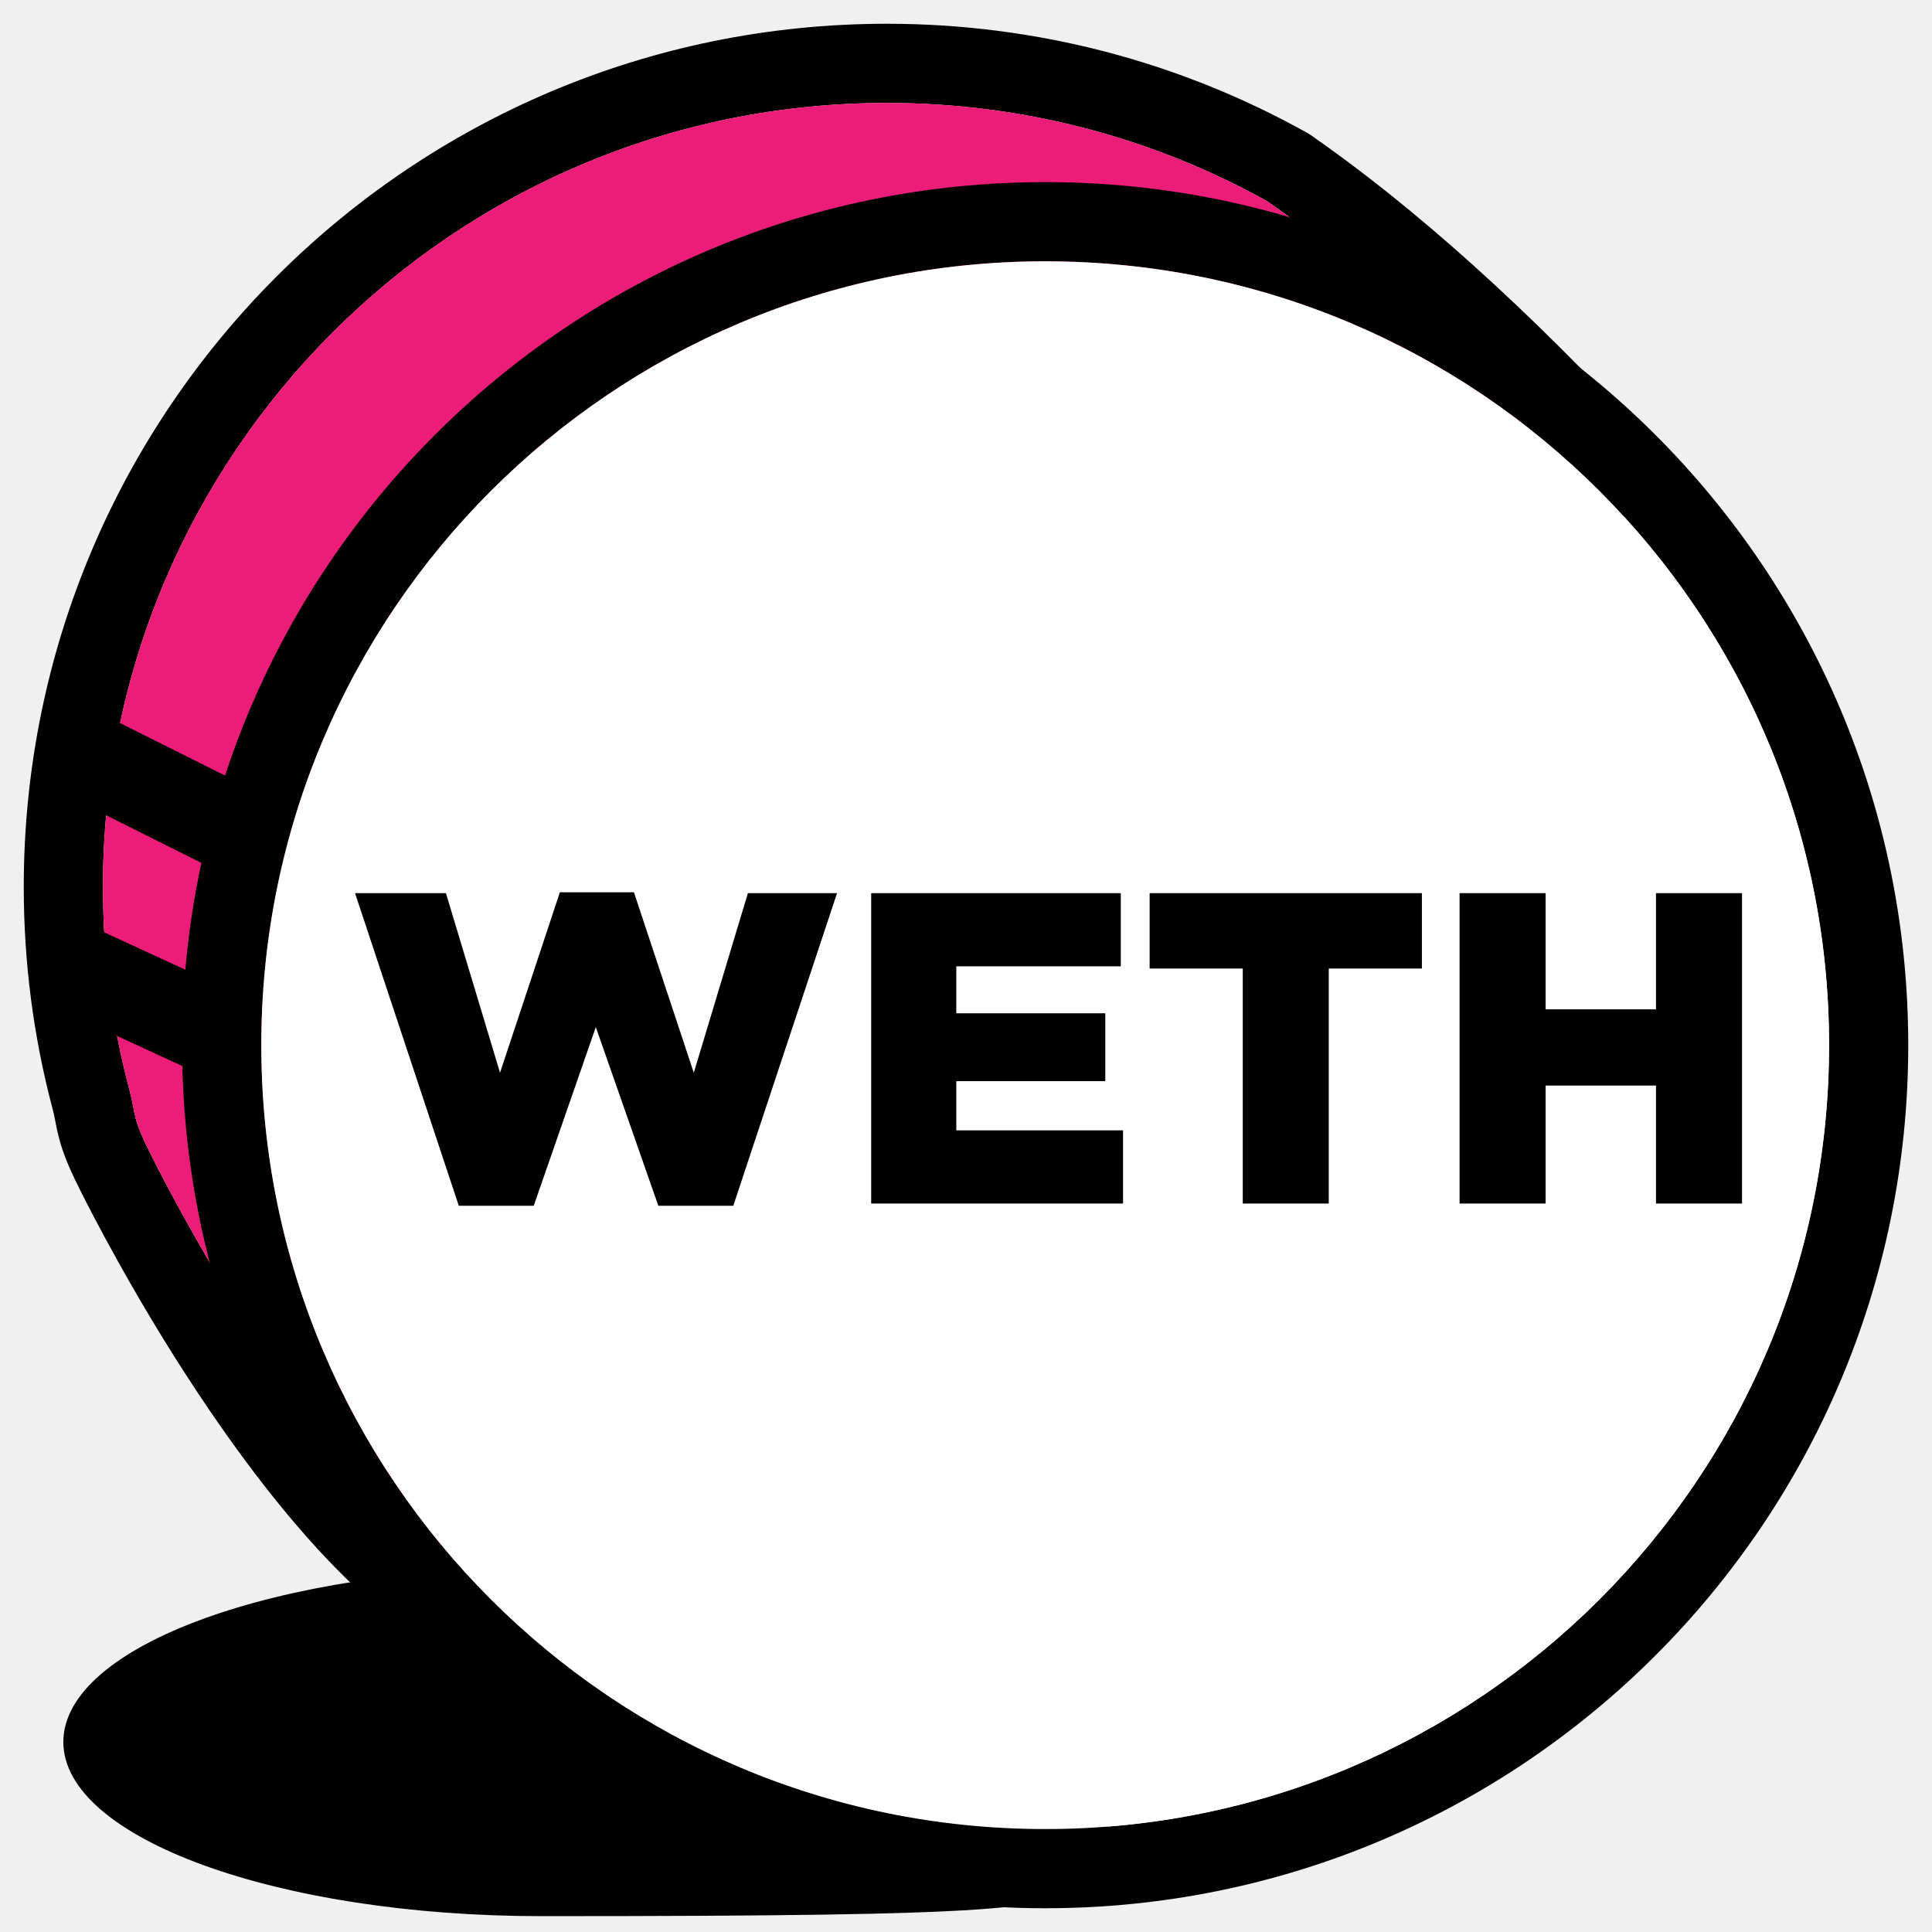
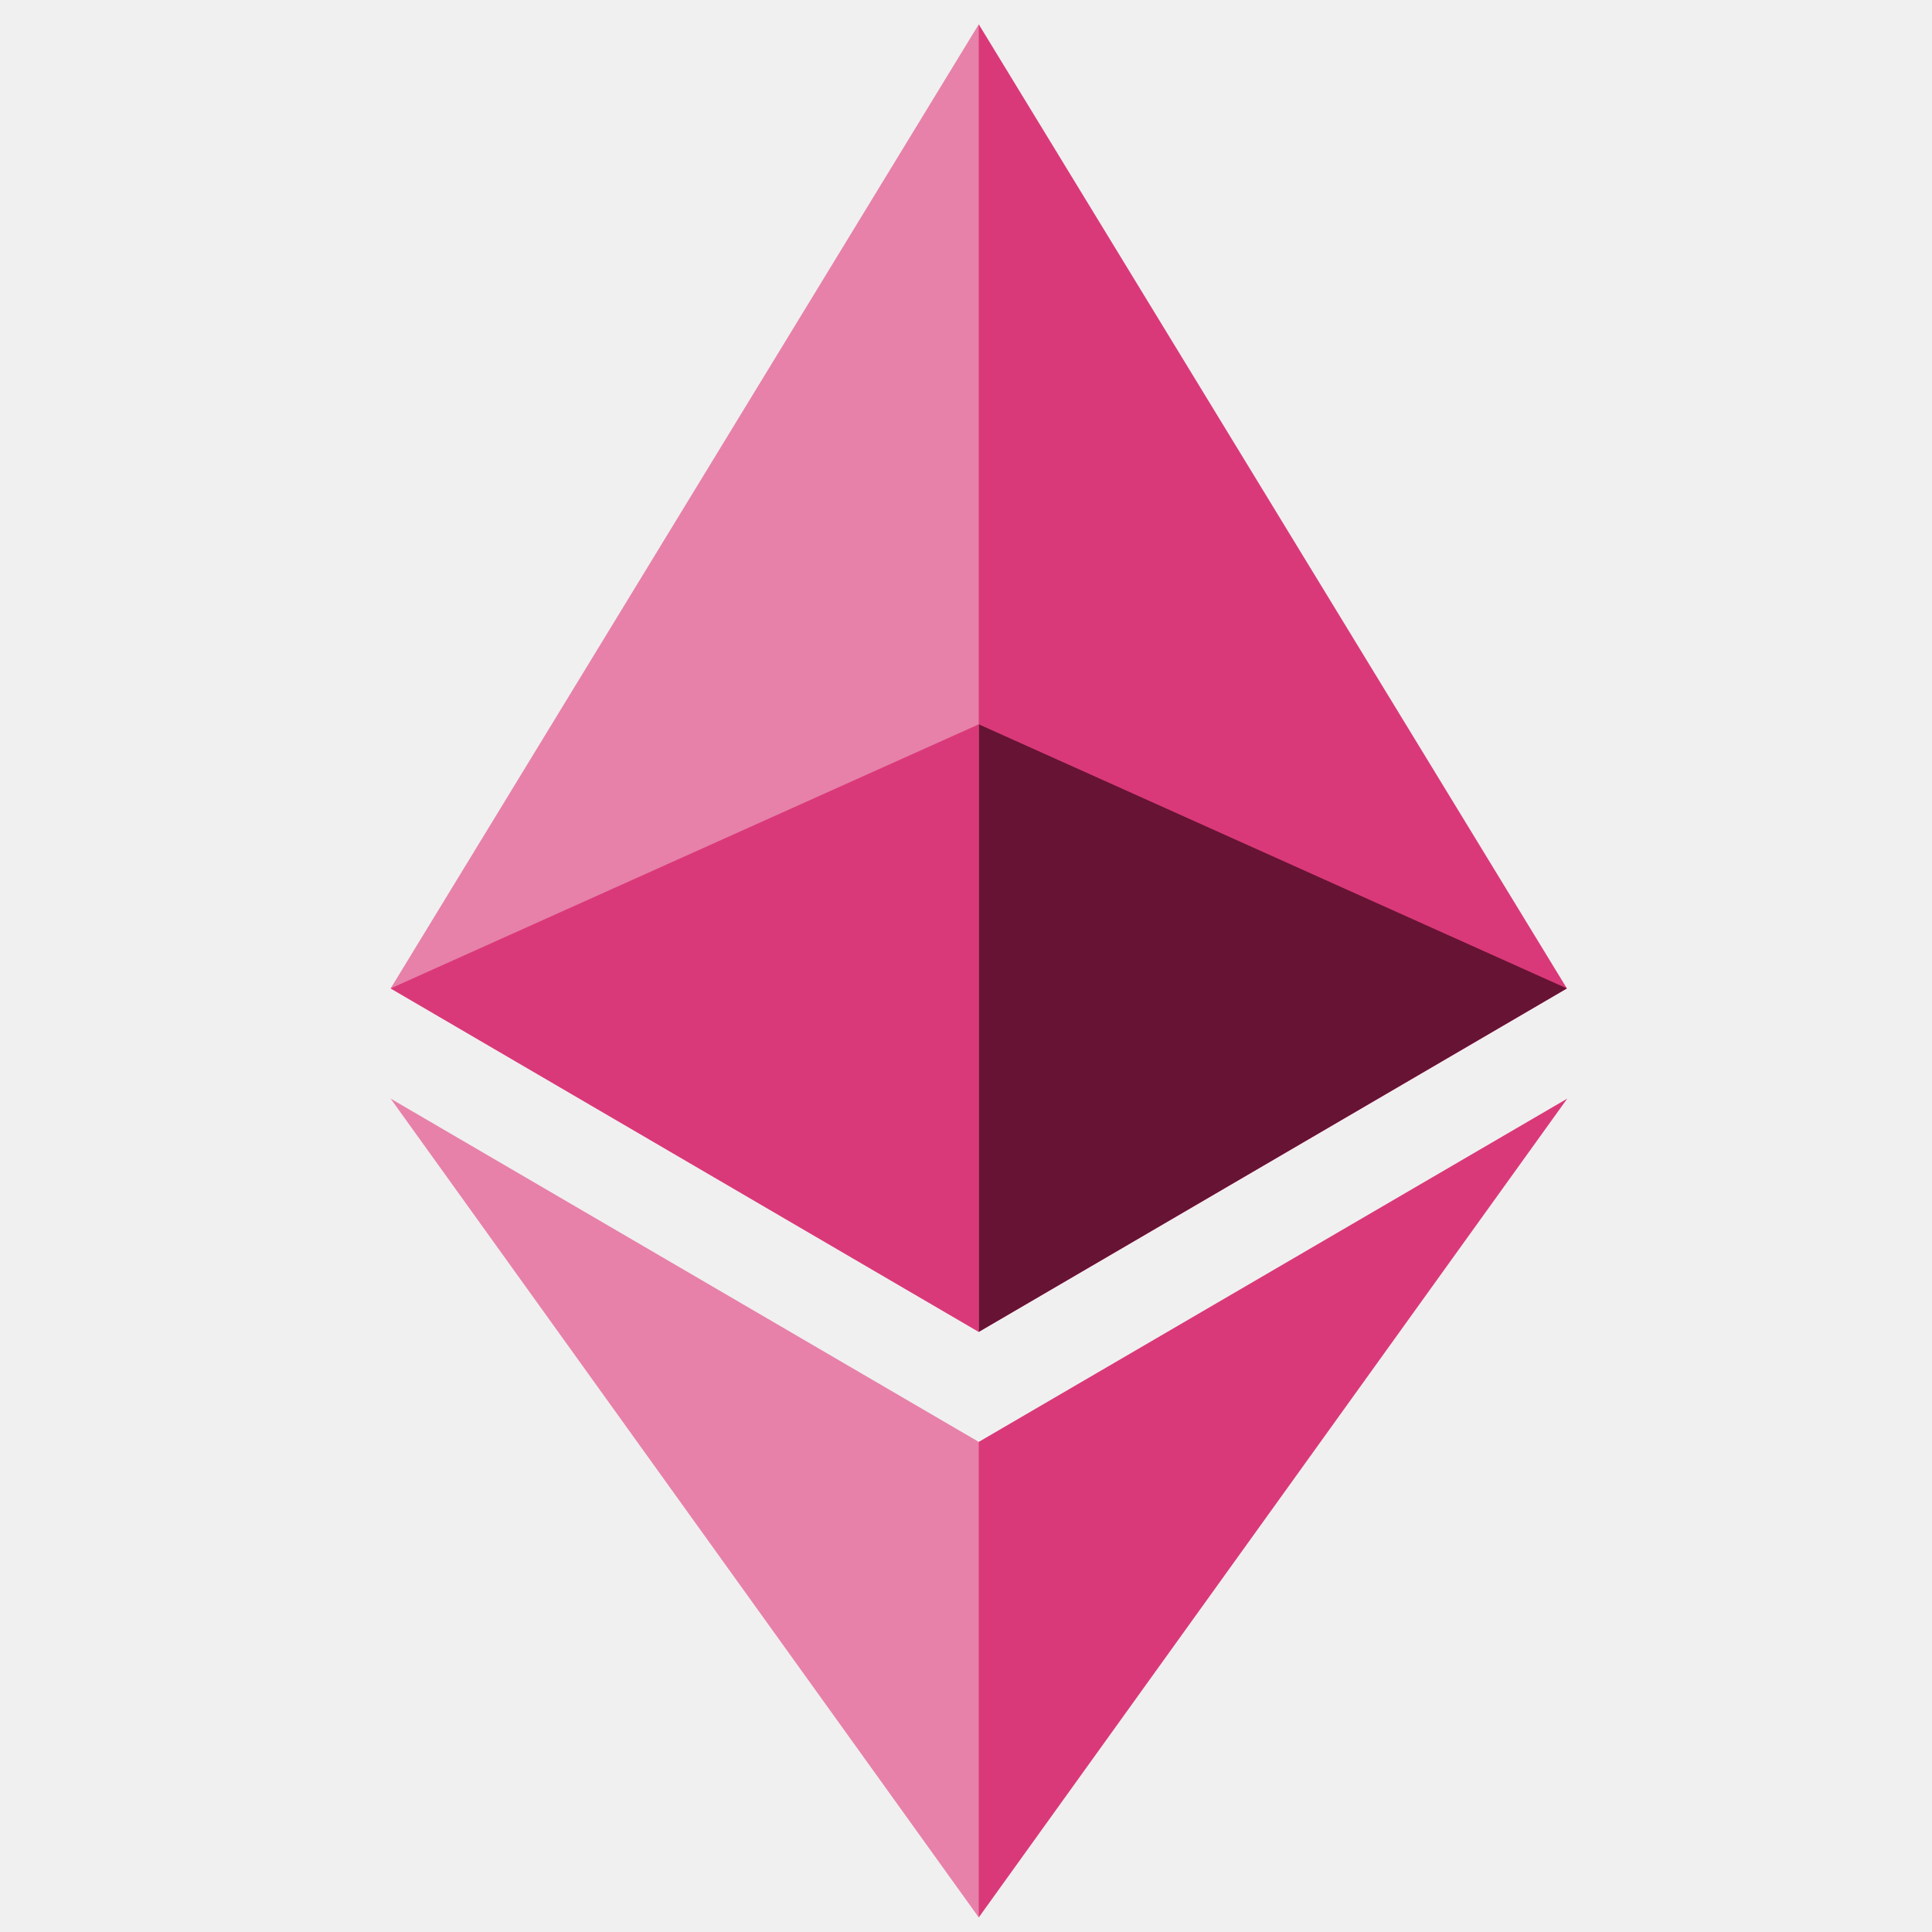
- <svg xmlns="http://www.w3.org/2000/svg" width="64px" height="64px" viewBox="0 0 64 64" version="1.1">
-   <g id="weth" stroke="none" stroke-width="1" fill="none" fill-rule="evenodd">
-     <g>
-       <path d="M17.942,63.475 C34.028,63.475 34.028,63.236 36.756,62.426 C40.32,61.368 26.692,51.934 17.942,51.934 C9.192,51.934 2.098,54.518 2.098,57.705 C2.098,60.892 9.192,63.475 17.942,63.475 Z" id="Oval" fill="#000000" fill-rule="nonzero" />
-       <path d="M54.47,14.405 L55.209,15.202 L54.563,16.076 C33.583,44.443 21.497,57.286 16.369,55.564 C13.246,54.514 10.114,51.359 6.981,46.777 C5.88,45.166 4.846,43.47 3.906,41.783 C3.28,40.659 2.75,39.634 2.475,39.057 C2.124,38.32 1.975,37.866 1.858,37.271 C1.851,37.234 1.851,37.234 1.844,37.199 C1.795,36.946 1.778,36.866 1.741,36.728 C1.11,34.349 0.787,31.884 0.787,29.377 C0.787,13.587 13.587,0.787 29.377,0.787 C34.324,0.787 39.091,2.046 43.316,4.409 L43.425,4.477 C46.884,6.886 50.563,10.195 54.47,14.405 Z M41.979,6.667 C38.157,4.541 33.851,3.41 29.377,3.41 C15.036,3.41 3.41,15.036 3.41,29.377 C3.41,31.656 3.703,33.895 4.276,36.055 C4.333,36.269 4.359,36.39 4.419,36.699 C4.425,36.732 4.425,36.732 4.431,36.763 C4.507,37.147 4.587,37.392 4.842,37.928 C5.093,38.455 5.598,39.43 6.197,40.506 C7.101,42.128 8.094,43.757 9.147,45.297 C11.977,49.436 14.783,52.264 17.205,53.077 C20.434,54.162 32.591,41.293 51.803,15.395 C48.315,11.714 45.038,8.804 41.979,6.667 Z" id="Oval" fill="#000000" fill-rule="nonzero" />
-       <path d="M41.979,6.667 C38.157,4.541 33.851,3.41 29.377,3.41 C15.036,3.41 3.41,15.036 3.41,29.377 C3.41,31.656 3.703,33.895 4.276,36.055 C4.333,36.269 4.359,36.39 4.419,36.699 C4.425,36.732 4.425,36.732 4.431,36.763 C4.507,37.147 4.587,37.392 4.842,37.928 C5.093,38.455 5.598,39.43 6.197,40.506 C7.101,42.128 8.094,43.757 9.147,45.297 C11.977,49.436 14.783,52.264 17.205,53.077 C20.434,54.162 32.591,41.293 51.803,15.395 C48.315,11.714 45.038,8.804 41.979,6.667 Z" id="Path" fill="#EC1C79" fill-rule="nonzero" />
-       <path d="M34.623,63.213 C18.833,63.213 6.033,50.413 6.033,34.623 C6.033,18.833 18.833,6.033 34.623,6.033 C50.413,6.033 63.213,18.833 63.213,34.623 C63.213,50.413 50.413,63.213 34.623,63.213 Z M34.623,60.59 C48.964,60.59 60.59,48.964 60.59,34.623 C60.59,20.282 48.964,8.656 34.623,8.656 C20.282,8.656 8.656,20.282 8.656,34.623 C8.656,48.964 20.282,60.59 34.623,60.59 Z" id="Oval" fill="#000000" fill-rule="nonzero" />
-       <path d="M34.623,60.59 C48.964,60.59 60.59,48.964 60.59,34.623 C60.59,20.282 48.964,8.656 34.623,8.656 C20.282,8.656 8.656,20.282 8.656,34.623 C8.656,48.964 20.282,60.59 34.623,60.59 Z" id="Path" fill="#FFFFFF" fill-rule="nonzero" />
-       <path d="M15.198,39.942 L11.761,29.587 L14.772,29.587 L16.564,35.536 L18.547,29.558 L21,29.558 L22.983,35.536 L24.775,29.587 L27.728,29.587 L24.291,39.942 L21.808,39.942 L19.737,34.023 L17.681,39.942 L15.198,39.942 Z M28.859,39.869 L28.859,29.587 L37.128,29.587 L37.128,32.01 L31.679,32.01 L31.679,33.567 L36.614,33.567 L36.614,35.815 L31.679,35.815 L31.679,37.445 L37.202,37.445 L37.202,39.869 L28.859,39.869 Z M41.168,39.869 L41.168,32.084 L38.083,32.084 L38.083,29.587 L47.102,29.587 L47.102,32.084 L44.017,32.084 L44.017,39.869 L41.168,39.869 Z M48.35,39.869 L48.35,29.587 L51.2,29.587 L51.2,33.435 L54.857,33.435 L54.857,29.587 L57.707,29.587 L57.707,39.869 L54.857,39.869 L54.857,35.962 L51.2,35.962 L51.2,39.869 L48.35,39.869 Z" id="WETH" fill="#000000" />
-       <path d="M2.491,26.494 C1.765,26.131 1.471,25.249 1.834,24.523 C2.197,23.798 3.079,23.504 3.804,23.867 L8.001,25.965 C8.727,26.328 9.021,27.21 8.658,27.936 C8.295,28.661 7.413,28.955 6.687,28.592 L2.491,26.494 Z" id="Line" fill="#000000" fill-rule="nonzero" />
-       <path d="M2.007,33.453 C1.271,33.113 0.949,32.24 1.289,31.504 C1.629,30.767 2.502,30.445 3.238,30.785 L7.435,32.722 C8.172,33.062 8.493,33.935 8.153,34.671 C7.813,35.408 6.941,35.729 6.204,35.39 L2.007,33.453 Z" id="Line" fill="#000000" fill-rule="nonzero" />
-     </g>
-   </g>
+ <svg xmlns="http://www.w3.org/2000/svg" width="30" height="30" viewBox="0 0 33 53" fill="none">
+   <path d="M16.85 0.667L16.497 1.85V36.19L16.85 36.537L32.984 27.115L16.85 0.667Z" fill="#DA3979" />
+   <path d="M16.85 0.667L0.716 27.115L16.85 36.537V19.87V0.667Z" fill="#E781A9" />
+   <path d="M16.85 39.555L16.651 39.794V52.027L16.85 52.6L32.994 30.138L16.85 39.555Z" fill="#DA3979" />
+   <path d="M16.85 52.6V39.555L0.716 30.138L16.85 52.6Z" fill="#E781A9" />
+   <path d="M16.85 36.537L32.984 27.115L16.85 19.87V36.537Z" fill="#671334" />
+   <path d="M0.716 27.115L16.85 36.537V19.87L0.716 27.115Z" fill="#DA3979" />
</svg>
